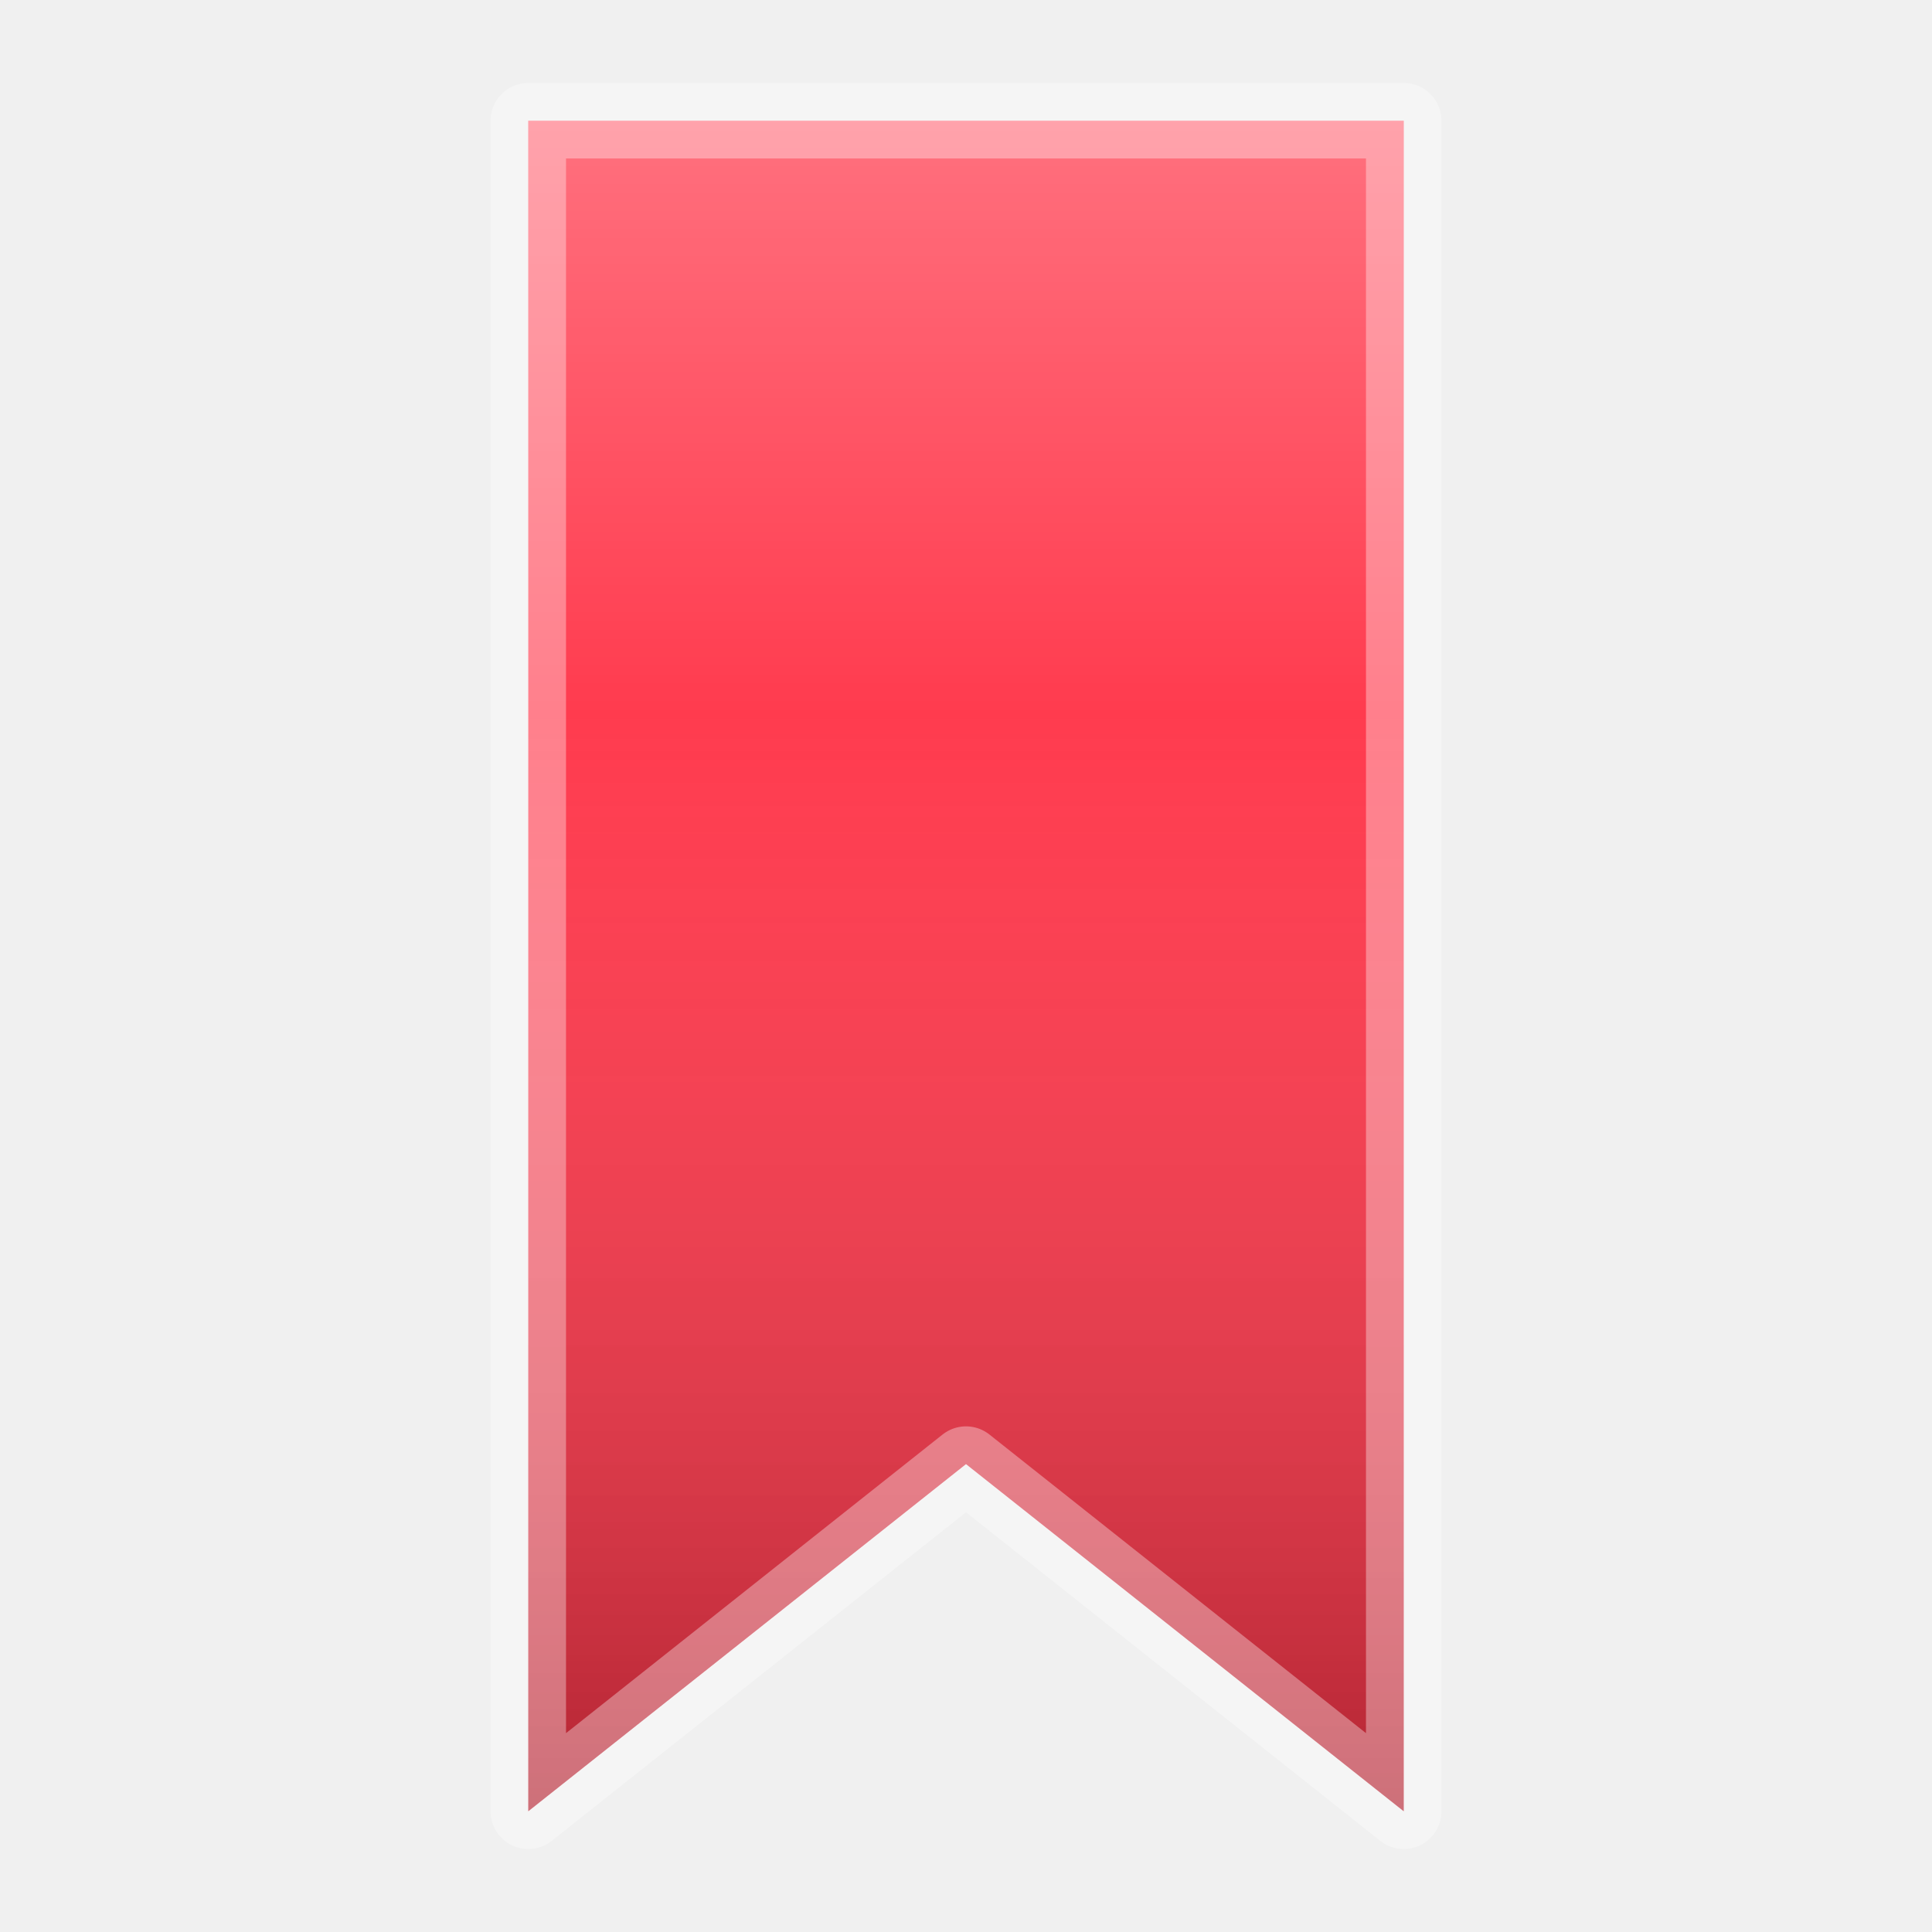
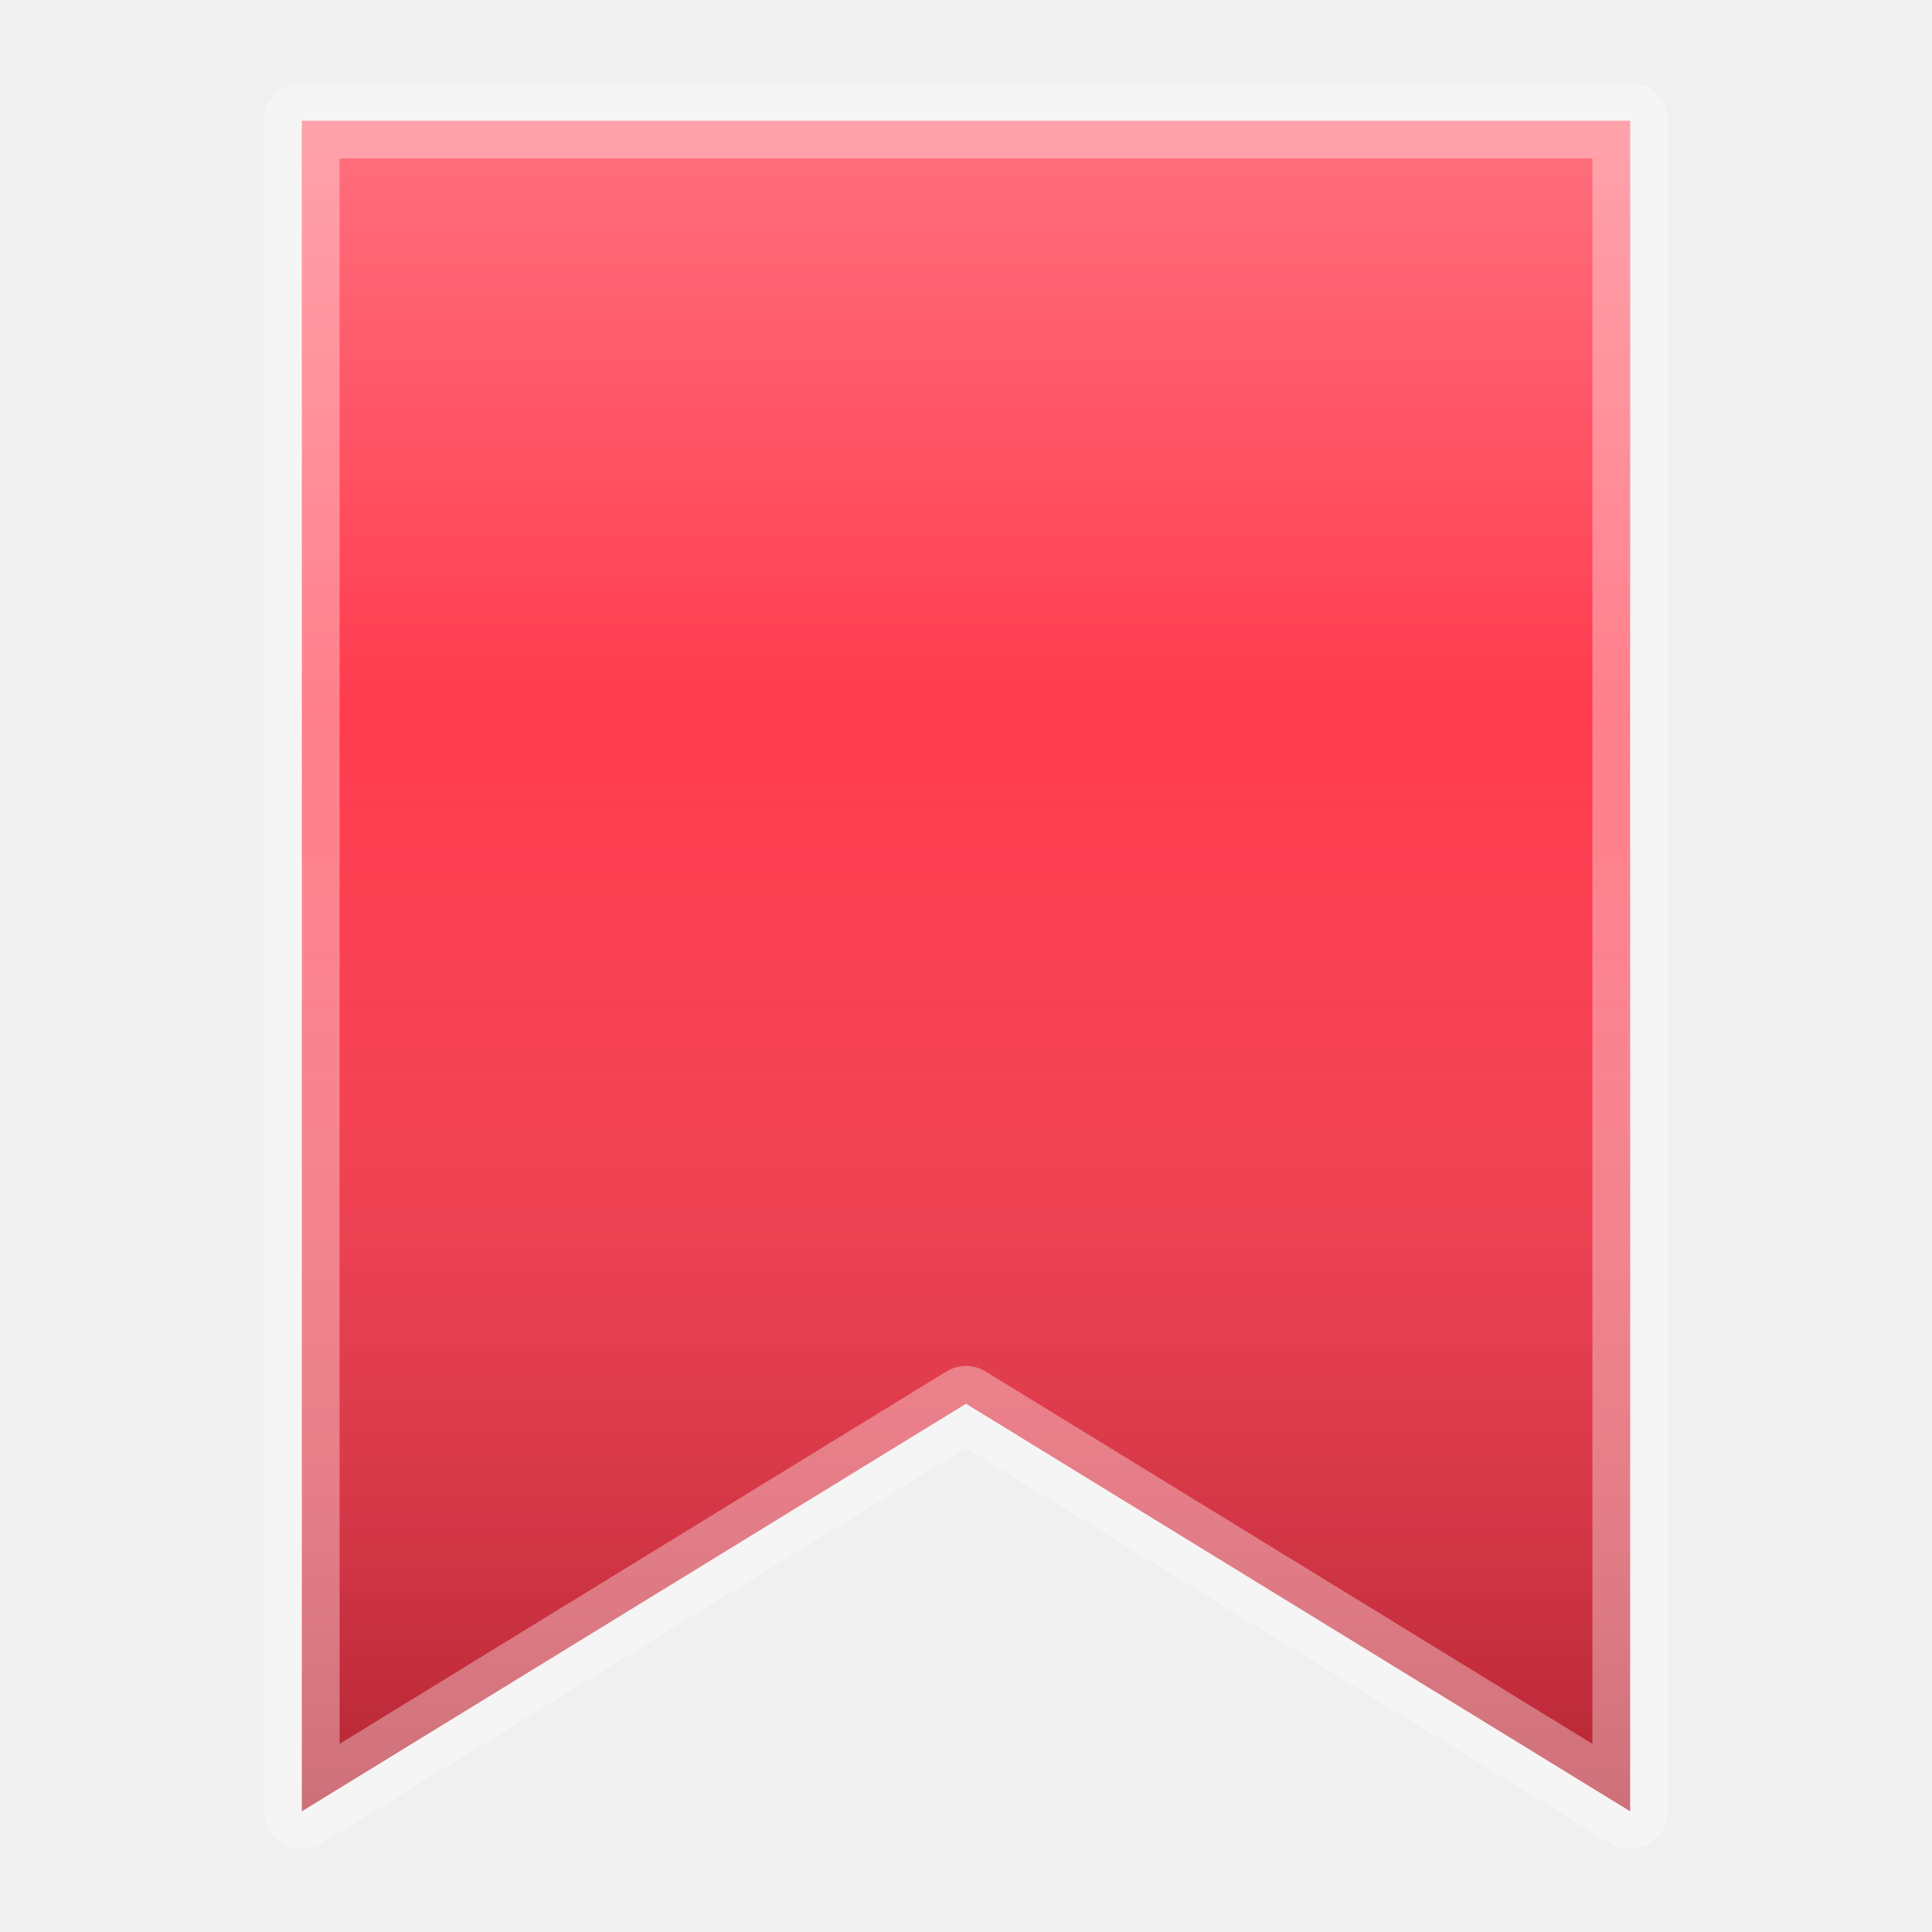
<svg xmlns="http://www.w3.org/2000/svg" viewBox="0 0 256 256" width="256" height="256">
  <defs>
    <linearGradient id="volume" x1="0" y1="0" x2="0" y2="1">
      <stop offset="0" stop-color="#fff" stop-opacity="0.3" />
      <stop offset="0.35" stop-color="#fff" stop-opacity="0.04" />
      <stop offset="1" stop-color="#000" stop-opacity="0.3" />
    </linearGradient>
-     <path id="ribbon" d="M70 16h116v224l-58-46-58 46z" />
+     <path id="ribbon" d="M40 16h176v224l-88-54-88 54z" />
  </defs>
  <use href="#ribbon" fill="#ff3347" />
  <use href="#ribbon" fill="url(#volume)" />
-   <use href="#ribbon" fill="none" stroke="#fff" stroke-opacity="0.35" stroke-width="10" stroke-linejoin="round" transform="translate(0 0)" />
+   <use href="#ribbon" fill="none" stroke="#fff" stroke-opacity="0.35" stroke-width="10" stroke-linejoin="round" />
</svg>
